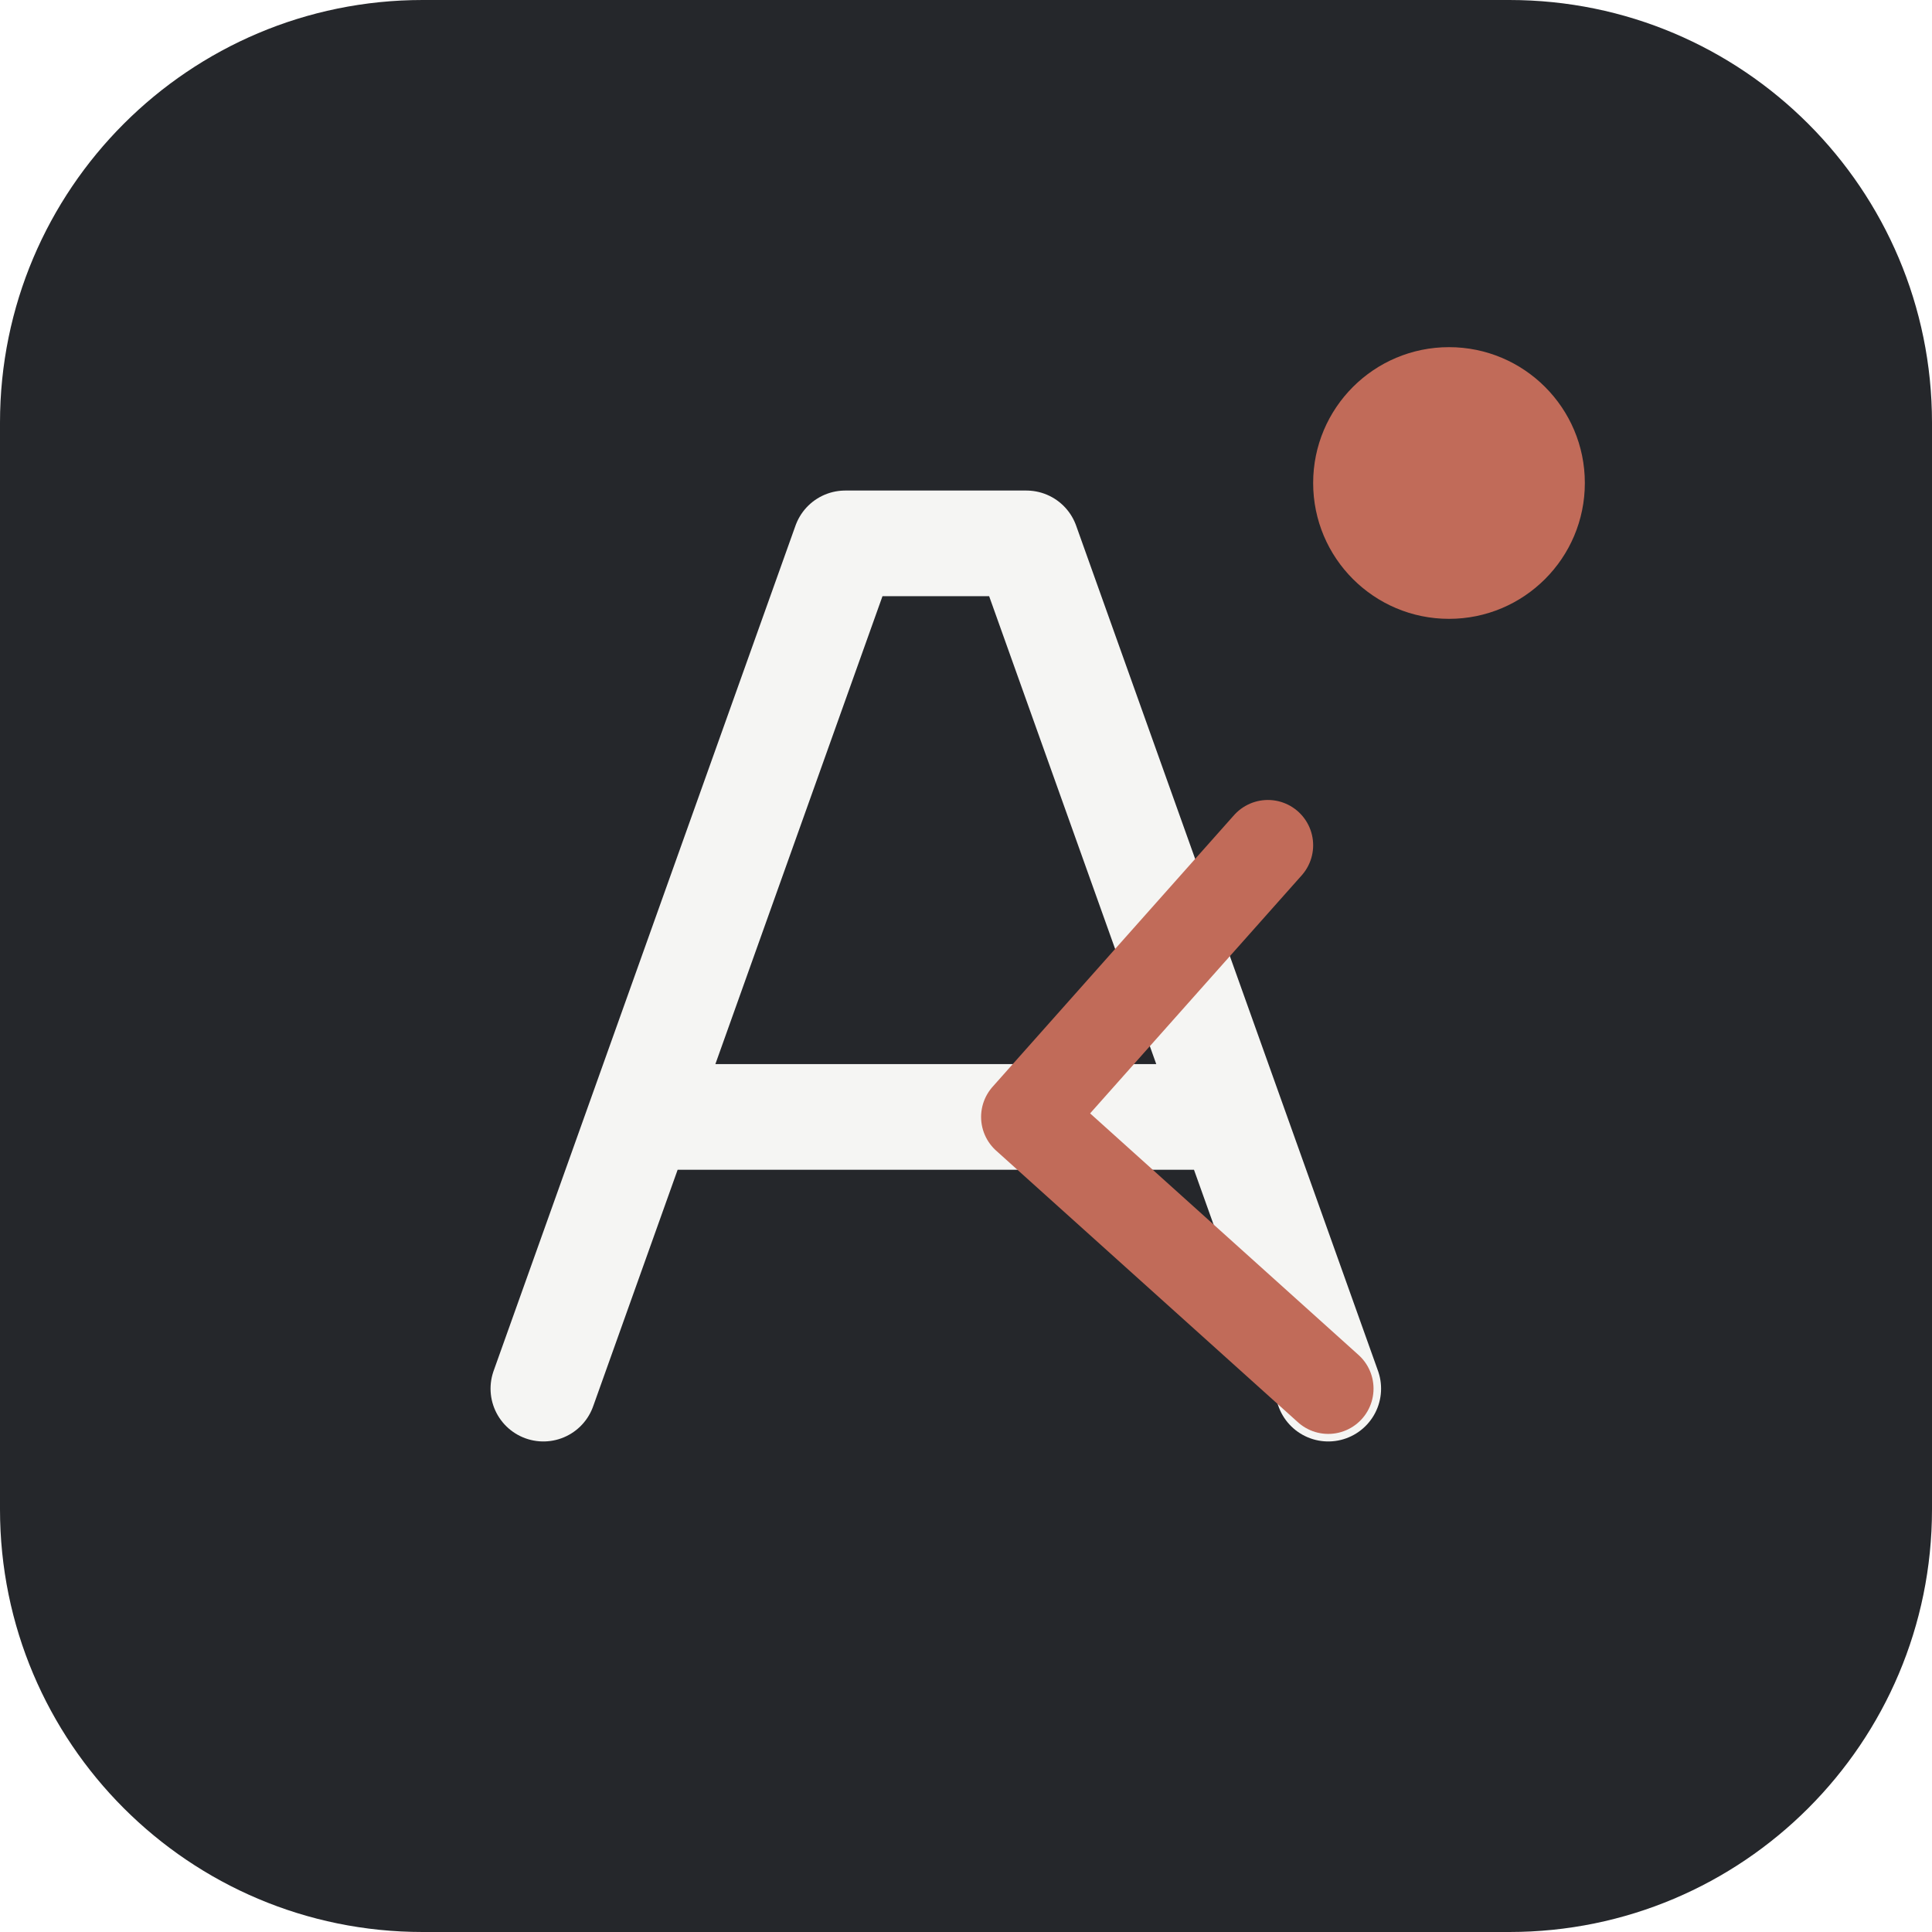
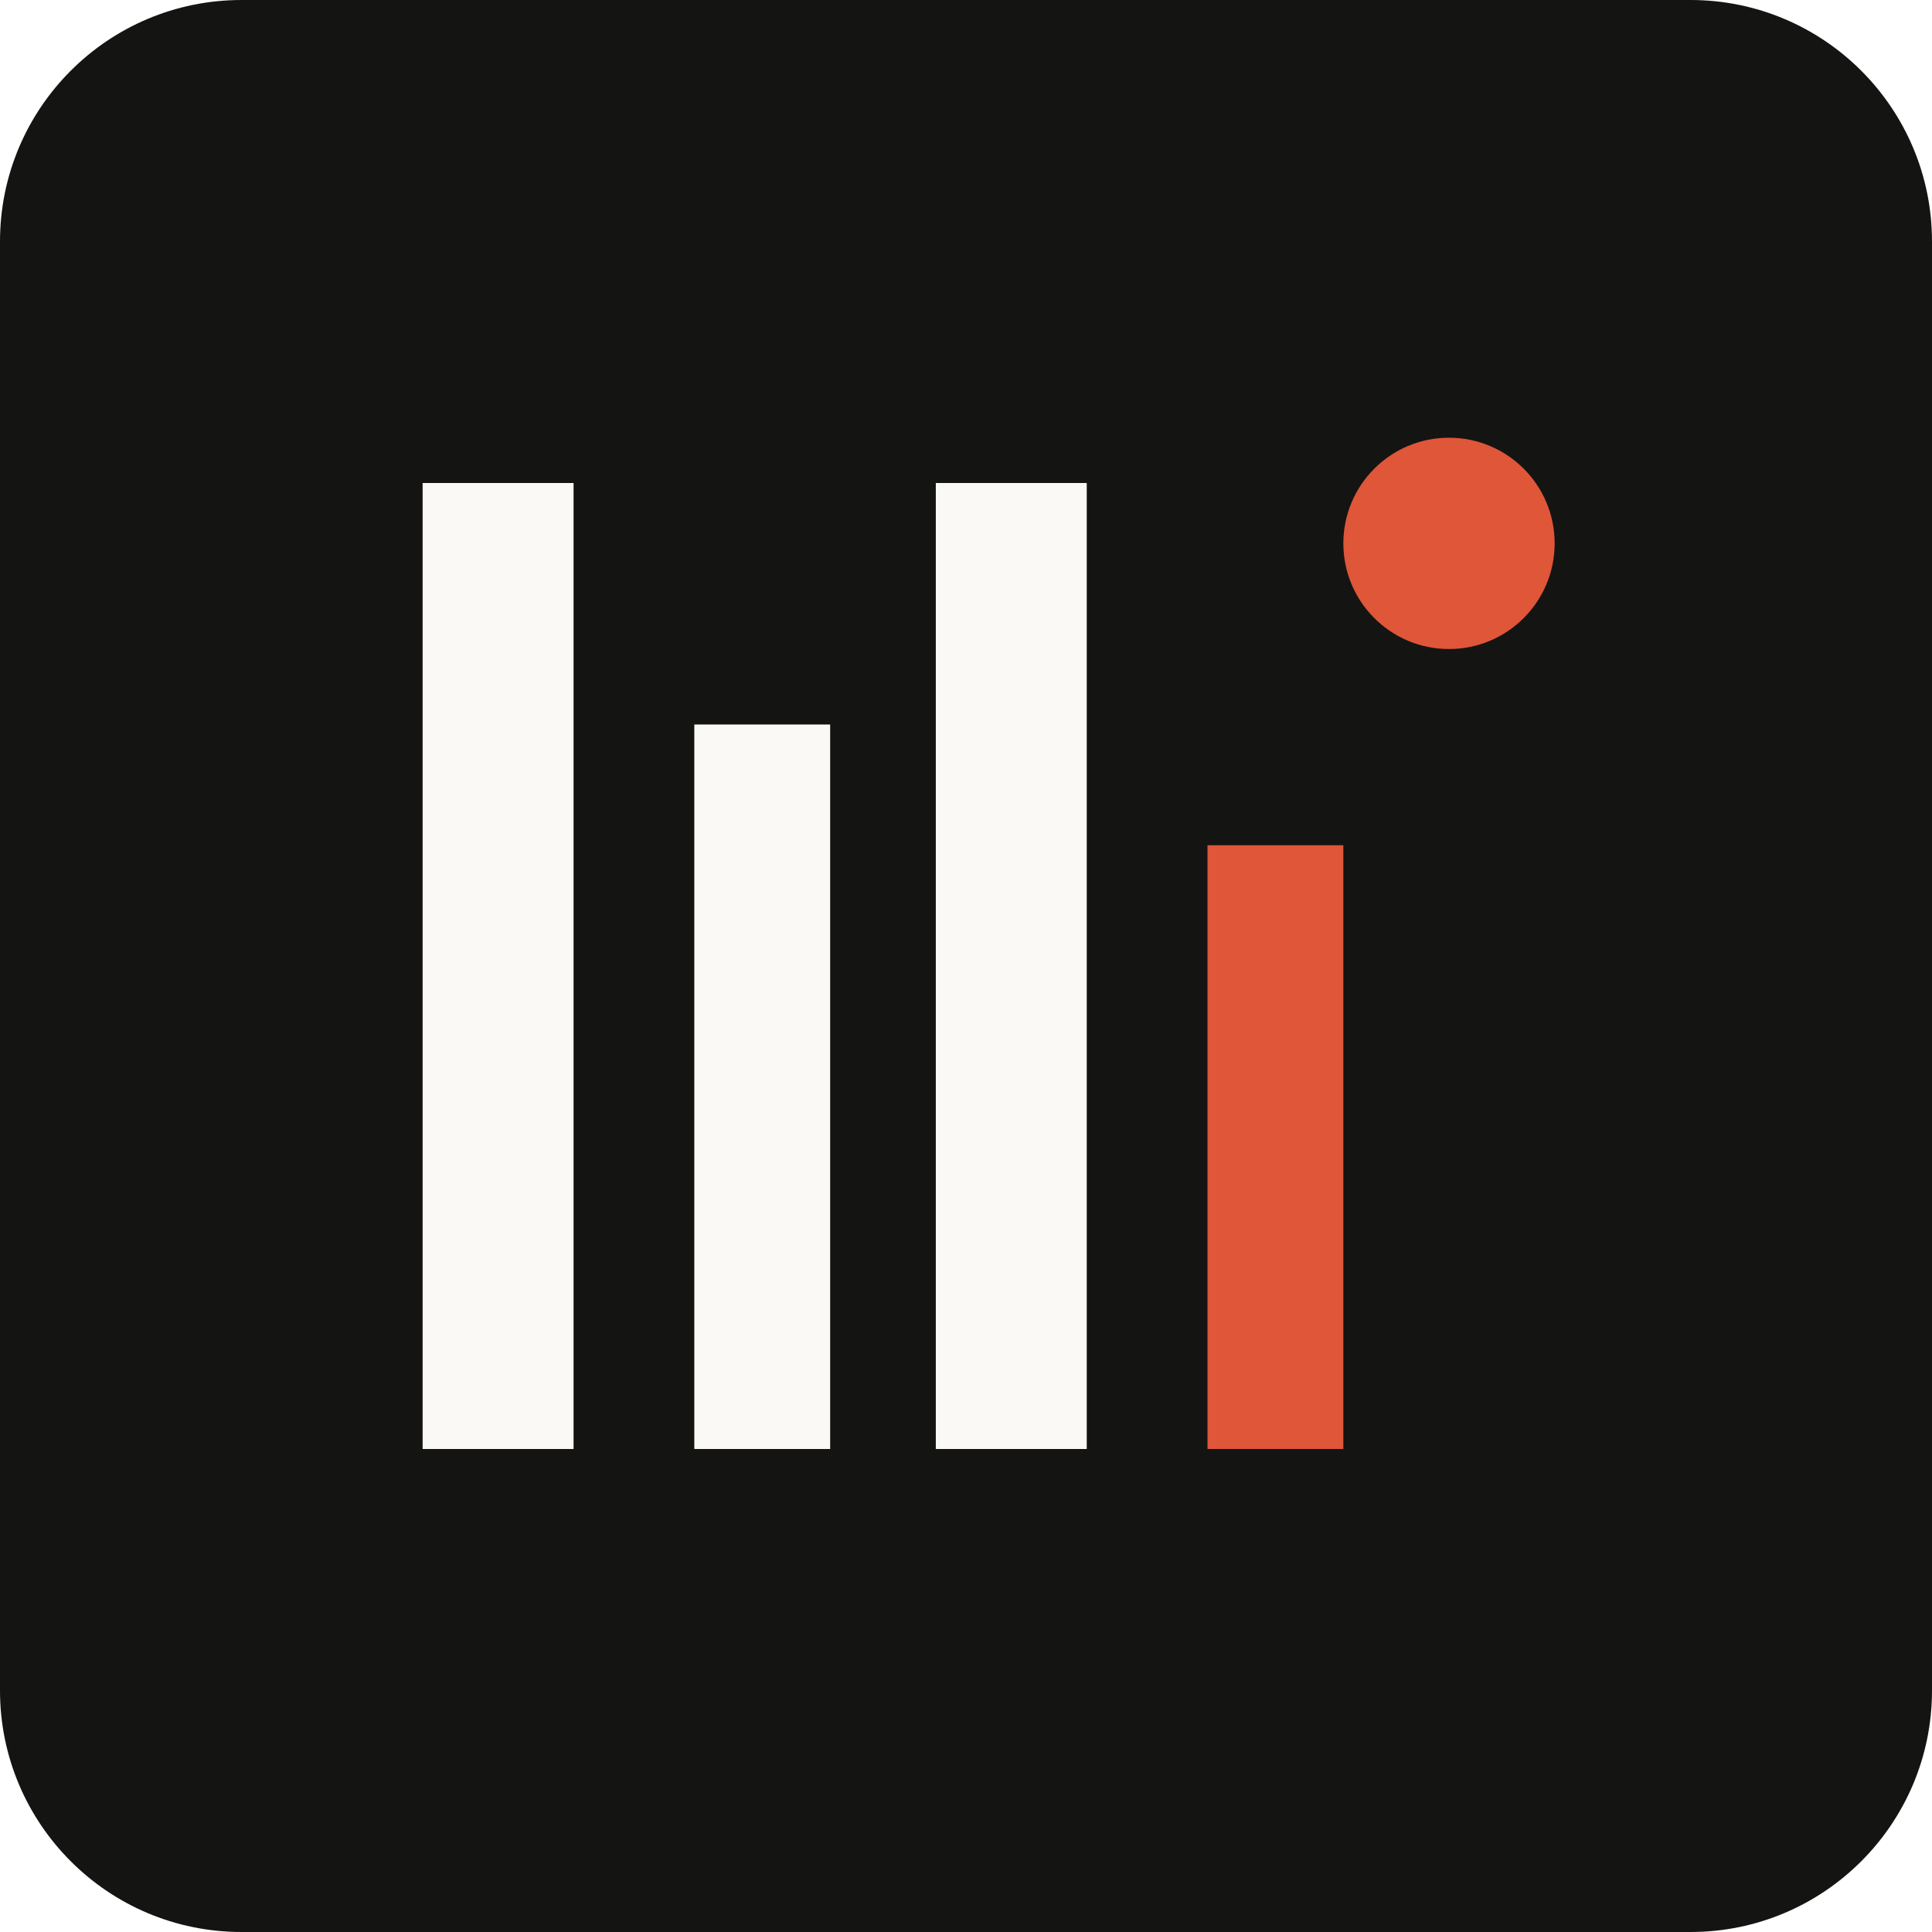
<svg xmlns="http://www.w3.org/2000/svg" viewBox="0 0 64 64" width="64" height="64">
-   <rect width="64" height="64" rx="14" fill="#25272b" />
-   <circle cx="48" cy="16" r="4.5" fill="#c16b59" />
-   <path d="M18 46 L28 18 L34 18 L44 46 M22 37 L40 37" fill="none" stroke="#f5f5f3" stroke-width="3.5" stroke-linecap="round" stroke-linejoin="round" />
-   <path d="M42 28 L34 37 L44 46" fill="none" stroke="#c16b59" stroke-width="3" stroke-linecap="round" stroke-linejoin="round" />
+   <rect width="64" height="64" rx="8" fill="#141413" />
+   <rect x="14" y="16" width="5" height="32" fill="#faf9f5" />
+   <rect x="23" y="24" width="4.5" height="24" fill="#faf9f5" />
+   <rect x="31" y="16" width="5" height="32" fill="#faf9f5" />
+   <rect x="40" y="28" width="4.5" height="20" fill="#df5638" />
+   <circle cx="48" cy="18" r="3.5" fill="#df5638" />
</svg>
